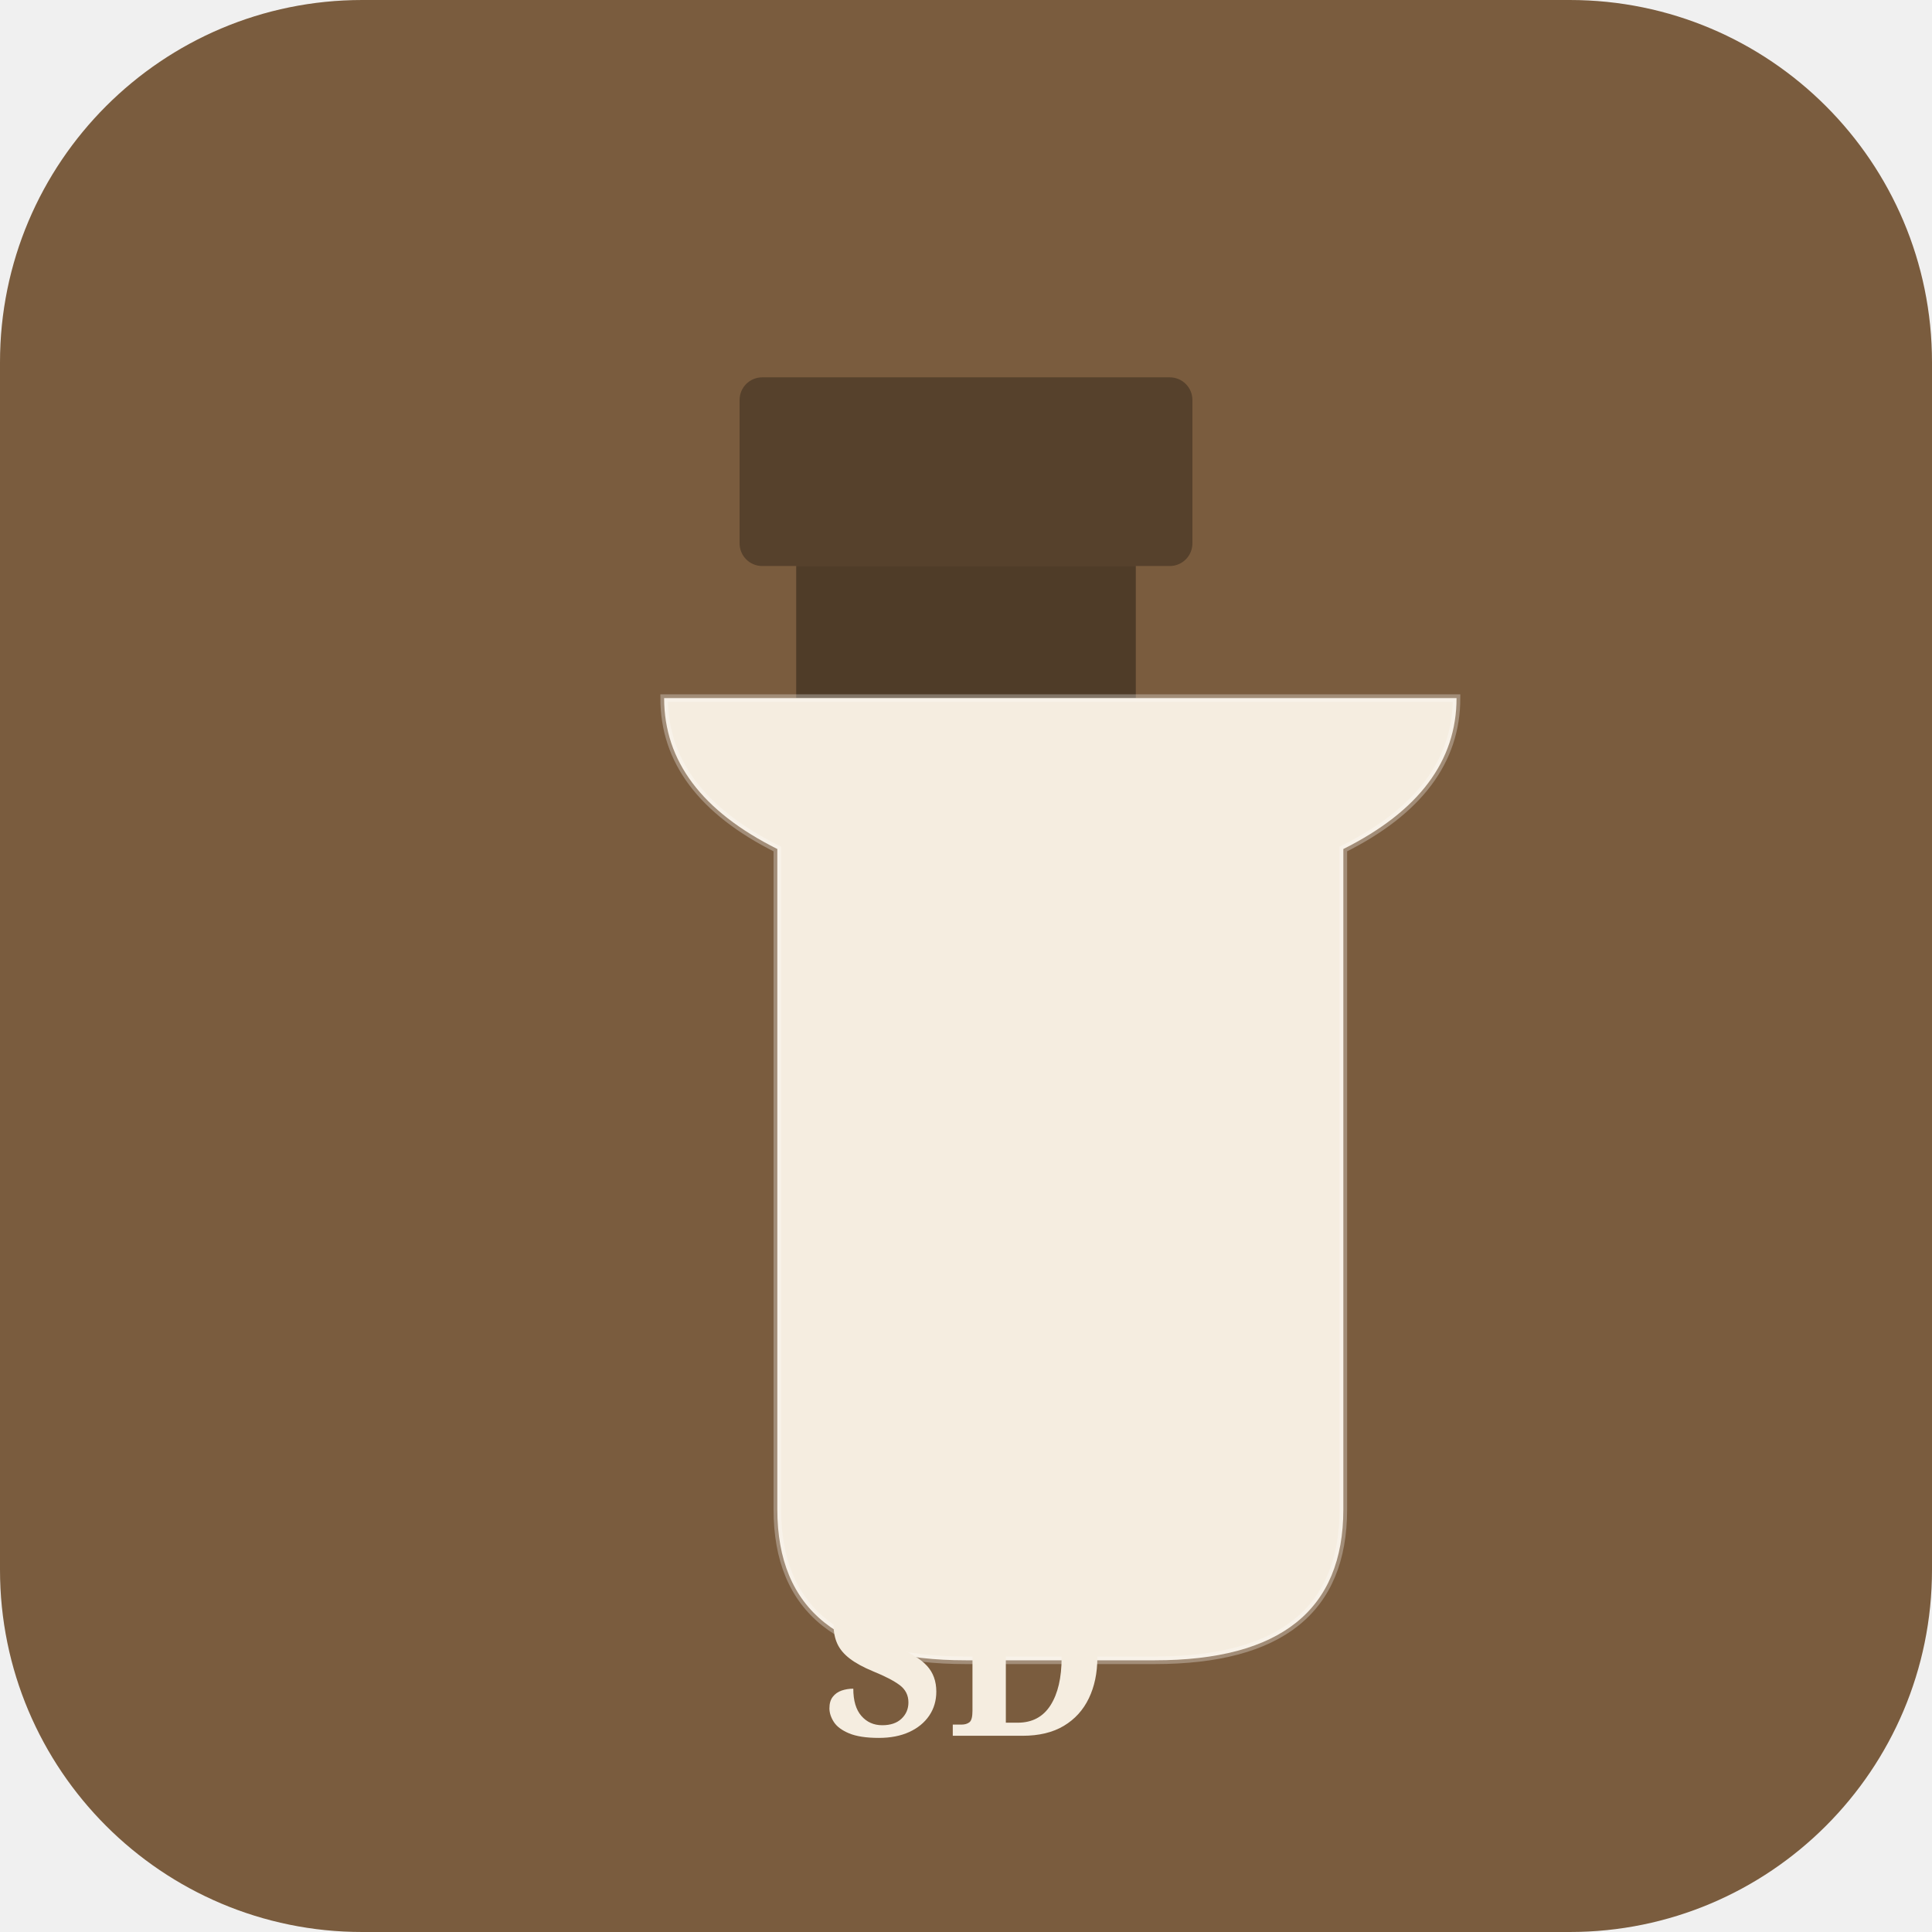
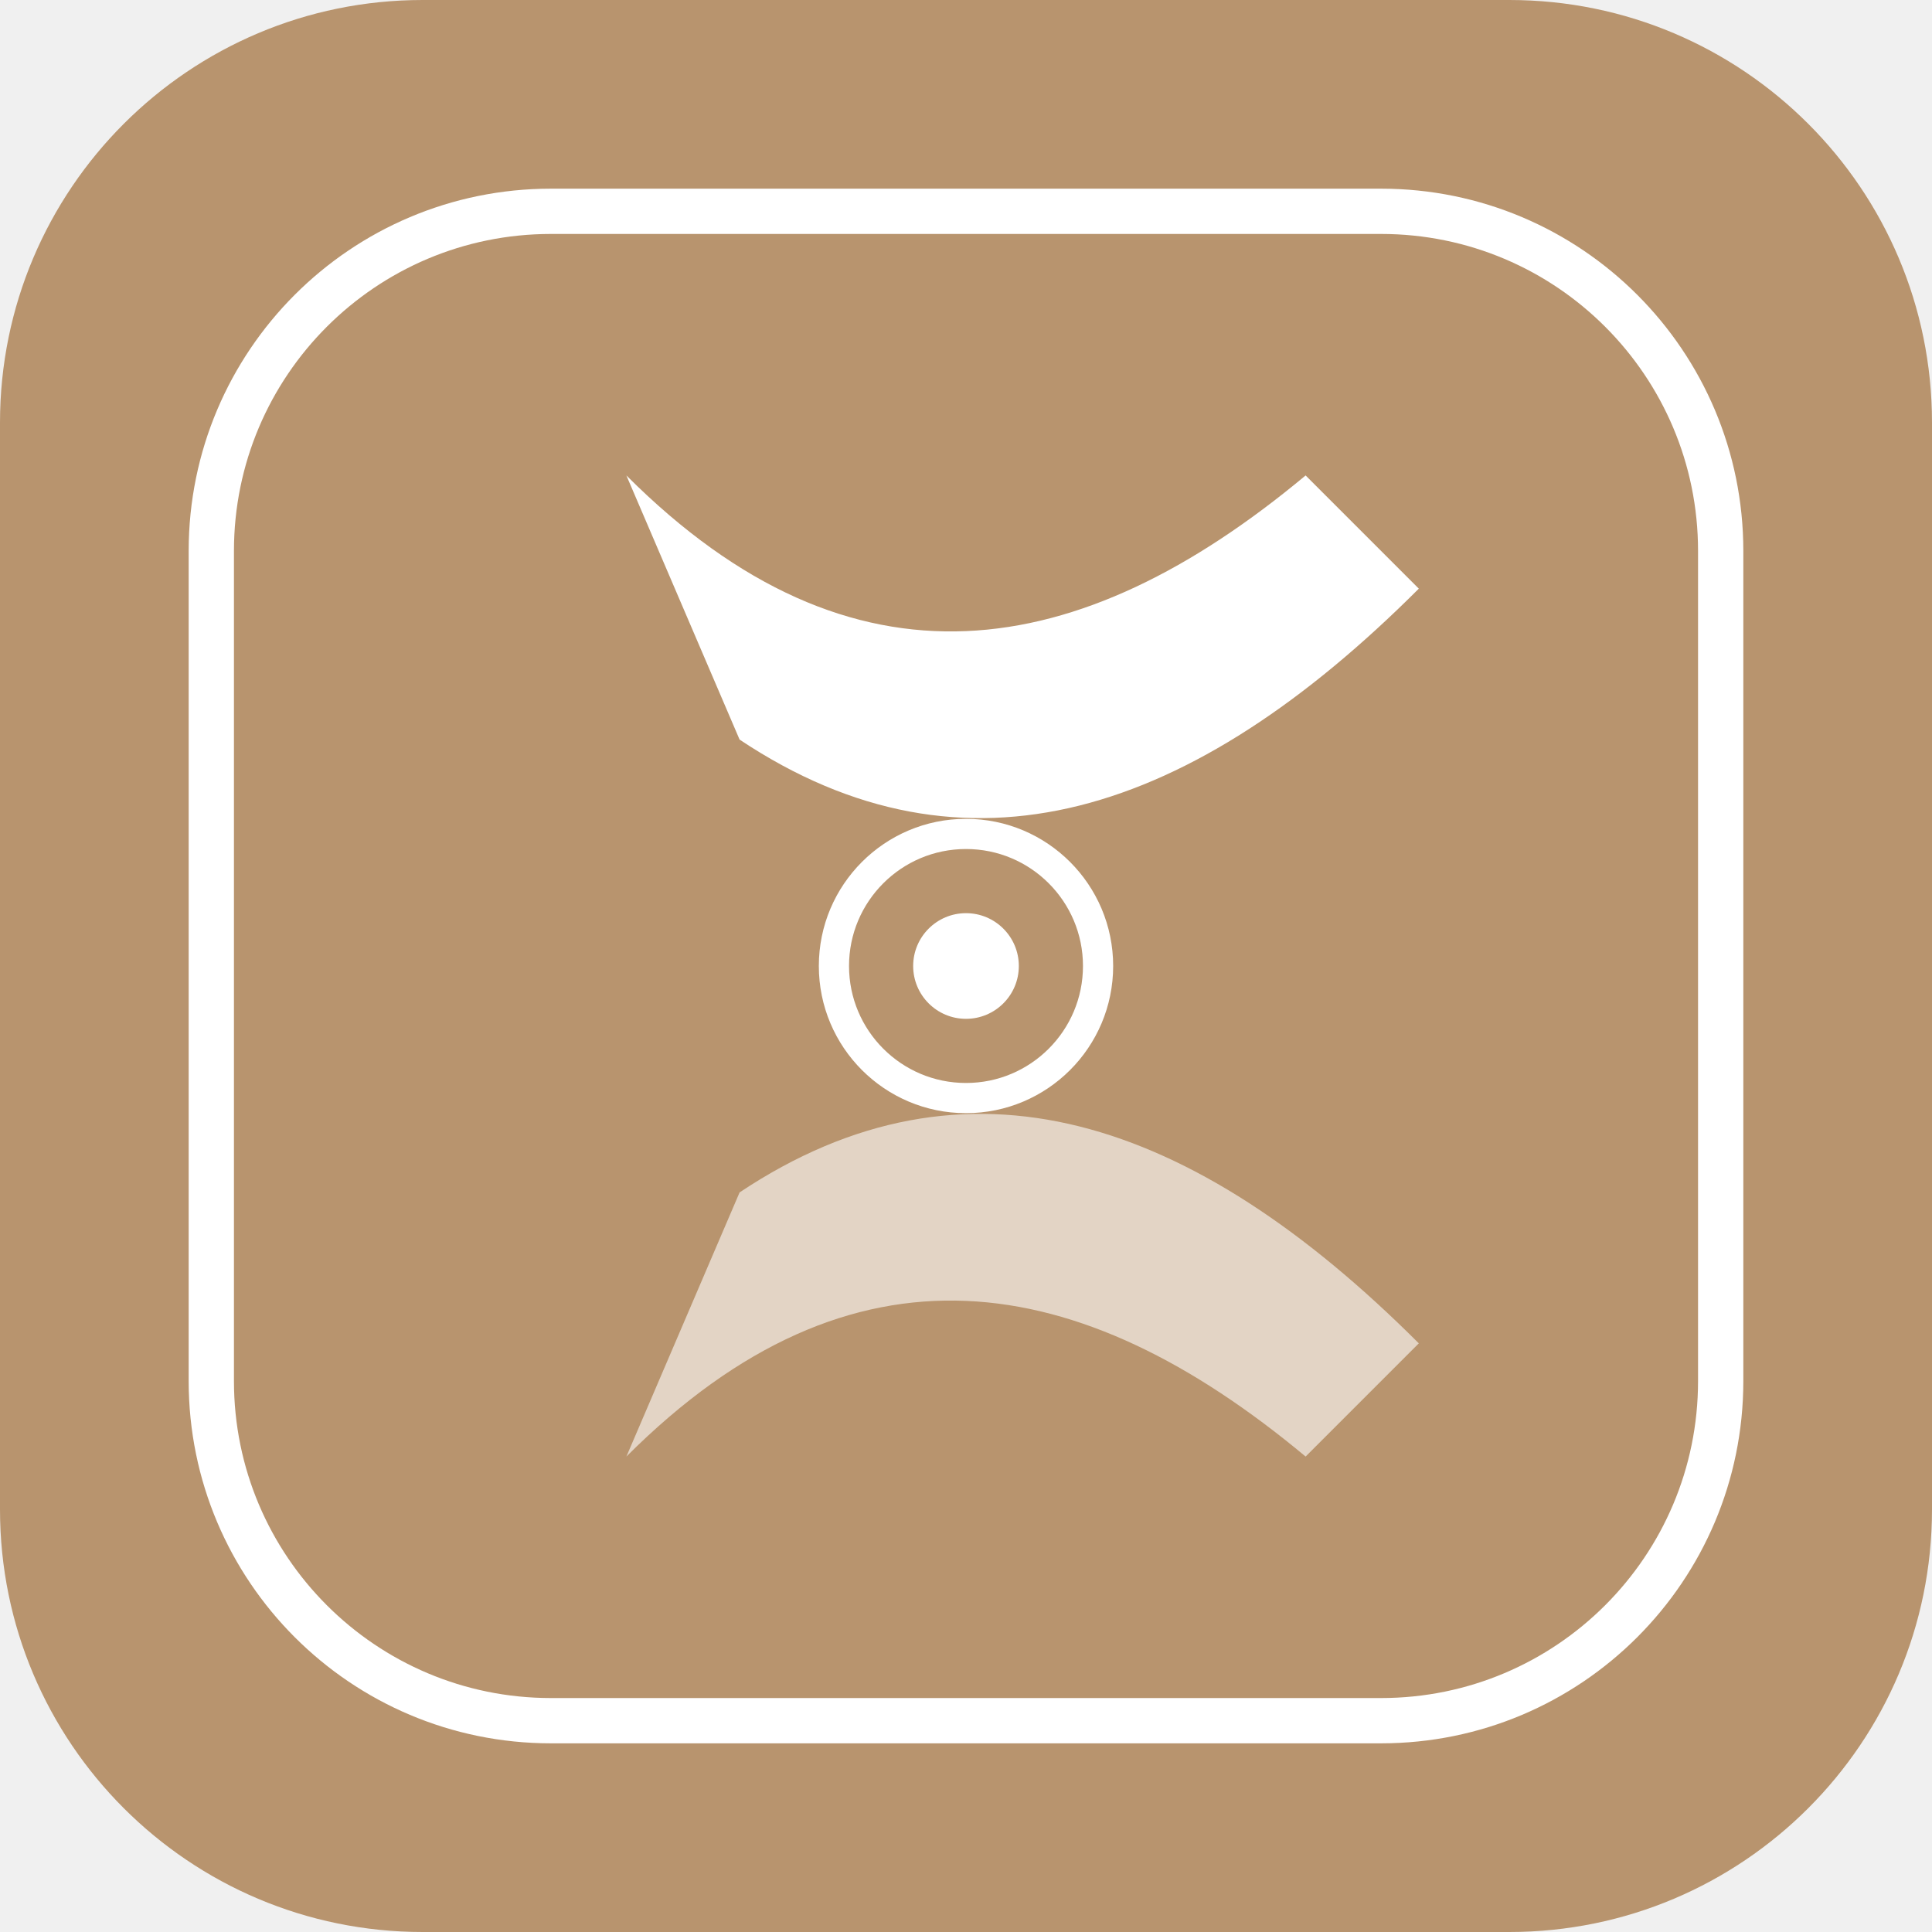
- <svg xmlns="http://www.w3.org/2000/svg" width="512" height="512" viewBox="0 0 512 512">
-   <rect width="512" height="512" rx="96" fill="#7a5c3e" />
-   <g transform="translate(156,100)">
-     <rect x="40" y="0" width="120" height="50" rx="6" fill="rgba(0,0,0,0.3)" />
-     <rect x="55" y="50" width="90" height="35" fill="rgba(0,0,0,0.35)" />
-     <path d="M 20 85 Q 20 110 50 125 L 50 300 Q 50 340 100 340 L 150 340 Q 200 340 200 300 L 200 125 Q 230 110 230 85 Z" fill="#f5ede0" stroke="rgba(255,255,255,0.3)" stroke-width="2" />
+ <svg xmlns="http://www.w3.org/2000/svg" width="512" height="512" viewBox="0 0 512 512" fill="none">
+   <rect width="512" height="512" rx="112" fill="#b8946e" />
+   <g transform="translate(256,256)">
+     <rect x="-200" y="-200" width="400" height="400" rx="90" stroke="#fff" stroke-width="12" fill="none" />
+     <path d="M -90 -130 C -30 -70, 30 -80, 90 -130 L 120 -100 C 60 -40, 0 -20, -60 -60 Z" fill="#fff" />
+     <path d="M -90 130 C -30 70, 30 80, 90 130 L 120 100 C 60 40, 0 20, -60 60 Z" fill="rgba(255,255,255,0.6)" />
+     <circle cx="0" cy="0" r="35" fill="#b8946e" stroke="#fff" stroke-width="8" />
+     <circle cx="0" cy="0" r="14" fill="#fff" />
  </g>
-   <text x="256" y="460" font-family="Georgia, serif" font-size="56" font-weight="bold" fill="#f5ede0" text-anchor="middle">SD</text>
</svg>
